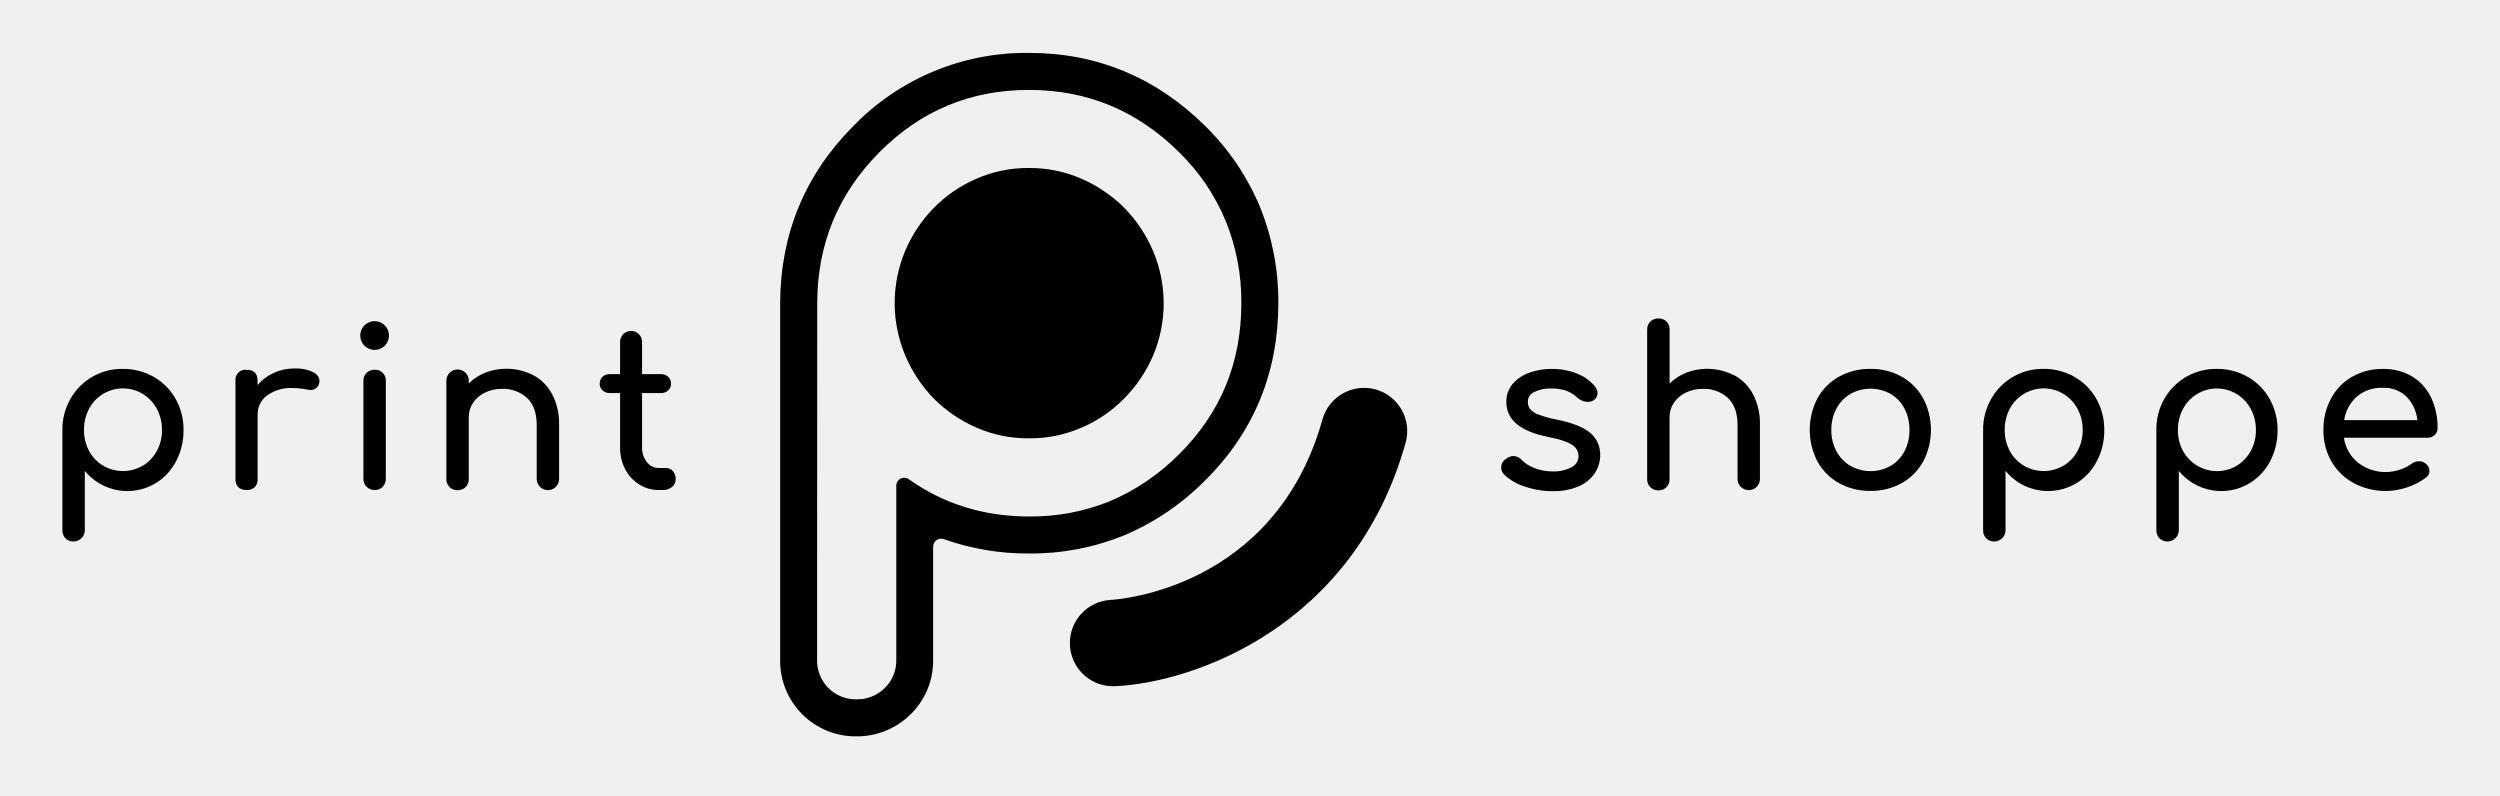
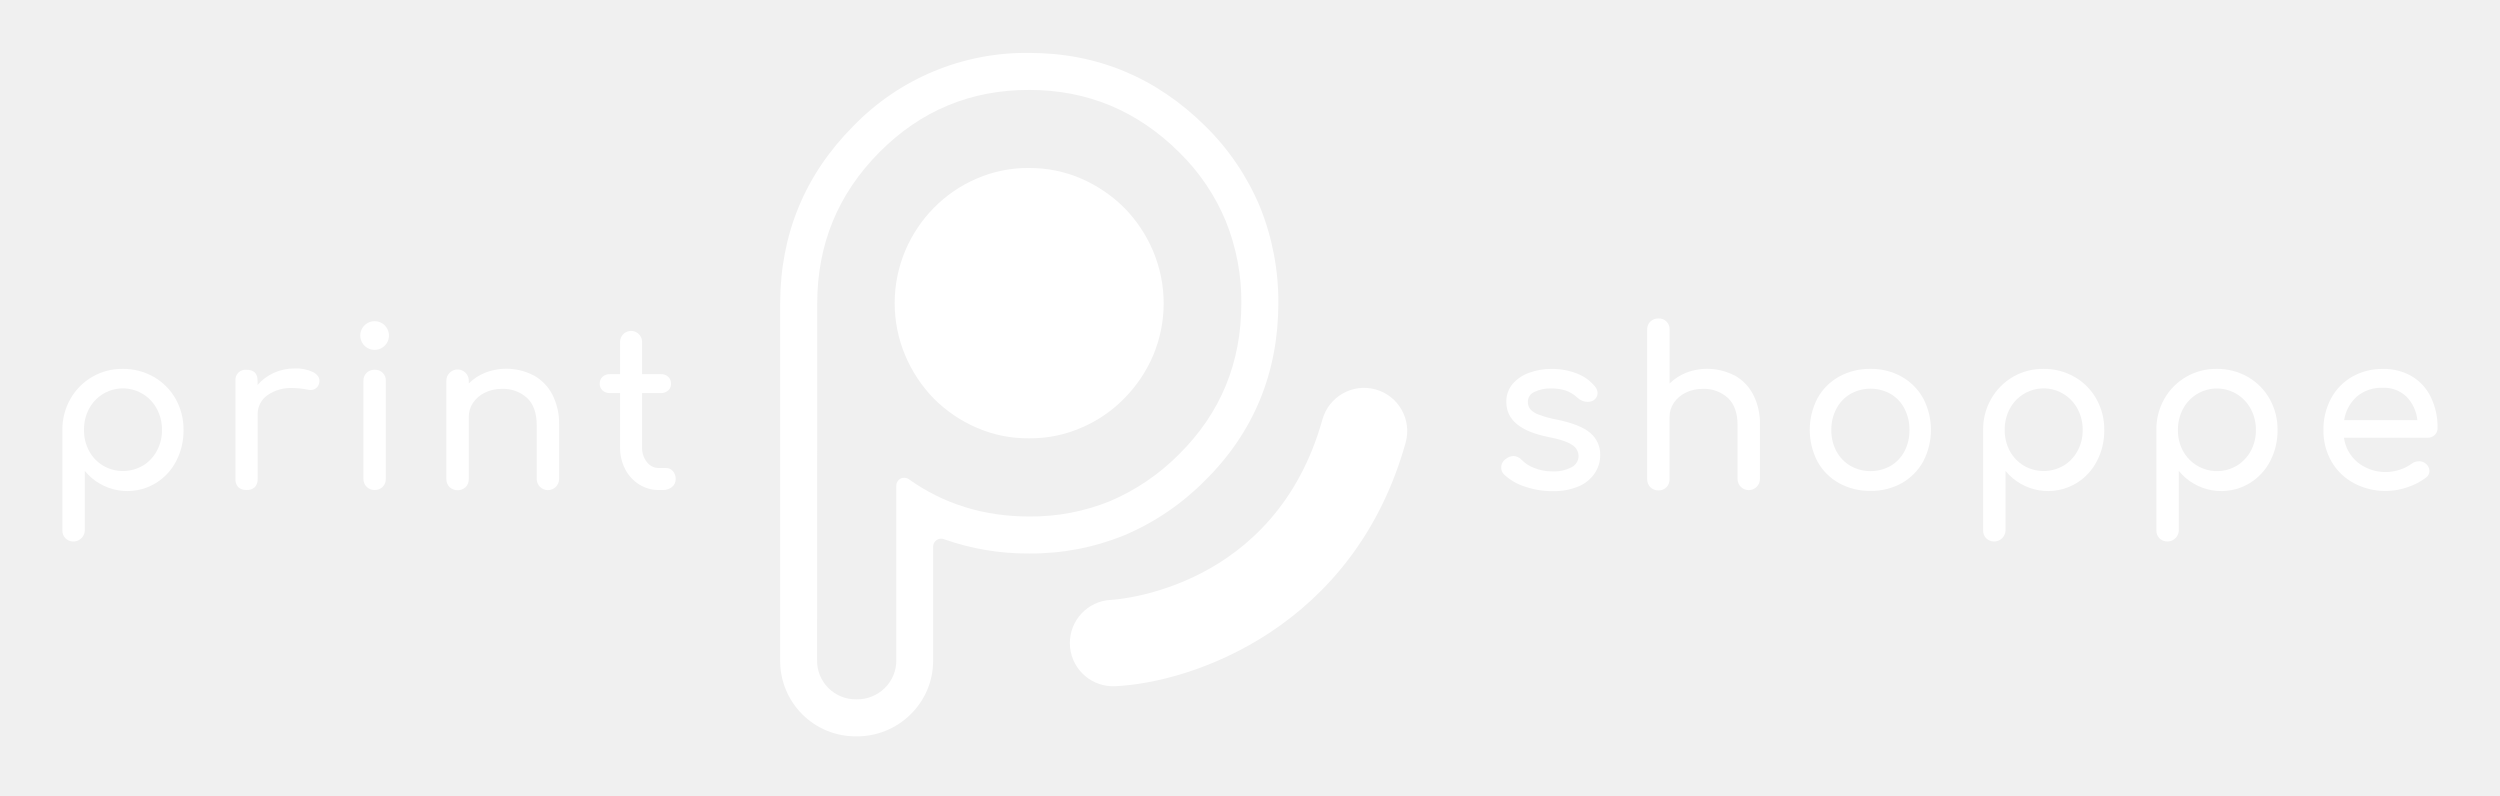
<svg xmlns="http://www.w3.org/2000/svg" id="print-shoppe-logo" data-name="print-shoppe-logo" viewBox="0 0 892.9 284.13">
-   <path class="cls-1" d="M54.91,134.61a20.78,20.78,0,0,1,7.82,7.86,22.17,22.17,0,0,1,2.82,11.11,23.36,23.36,0,0,1-2.63,11.11,19.83,19.83,0,0,1-7.22,7.82,19.61,19.61,0,0,1-25.41-4.32v21.2a4.08,4.08,0,0,1-6.87,2.91,3.88,3.88,0,0,1-1.14-2.91V153.58a21.9,21.9,0,0,1,2.87-11.11,21.13,21.13,0,0,1,18.73-10.72A21.75,21.75,0,0,1,54.91,134.61ZM51,166.34a13.82,13.82,0,0,0,5-5.26,15.24,15.24,0,0,0,1.85-7.5A15.48,15.48,0,0,0,56,146a13.72,13.72,0,0,0-5-5.3,13.68,13.68,0,0,0-19.2,5.3,15.79,15.79,0,0,0-1.8,7.54,15.54,15.54,0,0,0,1.8,7.5,13.65,13.65,0,0,0,5,5.26,14,14,0,0,0,14.21,0Z" />
-   <path class="cls-1" d="M111.73,132.85c1.57.83,2.36,1.88,2.36,3.14a2.78,2.78,0,0,1-.08.78,3.05,3.05,0,0,1-3.15,2.52,6.13,6.13,0,0,1-1.17-.16,30.68,30.68,0,0,0-5.11-.55,14.8,14.8,0,0,0-9.11,2.59,8.3,8.3,0,0,0-3.45,7v22.93A4,4,0,0,1,91,174a3.93,3.93,0,0,1-3,1,4,4,0,0,1-2.9-1,3.89,3.89,0,0,1-1-2.95V136a3.57,3.57,0,0,1,3.93-3.93Q92,132.06,92,136v1.49a16.57,16.57,0,0,1,5.81-4.32,17.56,17.56,0,0,1,7.38-1.57A14,14,0,0,1,111.73,132.85Z" />
-   <path class="cls-1" d="M137.45,116.24a5.13,5.13,0,1,1-3.65-1.53A5,5,0,0,1,137.45,116.24Zm-6.52,16.92a4,4,0,0,1,2.87-1.1,3.78,3.78,0,0,1,4,4V171a4,4,0,0,1-1.1,2.87,3.84,3.84,0,0,1-2.9,1.14,3.9,3.9,0,0,1-4-4V136.07A3.86,3.86,0,0,1,130.93,133.16Z" />
-   <path class="cls-1" d="M190.5,134a16.56,16.56,0,0,1,6.75,6.87,22.64,22.64,0,0,1,2.44,10.87v19.32a4,4,0,1,1-8,0V151.77q0-6.36-3.42-9.62a12.61,12.61,0,0,0-9.07-3.26,13.43,13.43,0,0,0-6,1.34,10.67,10.67,0,0,0-4.24,3.61,9,9,0,0,0-1.53,5.11v22.14a4,4,0,0,1-1.1,2.87,4.22,4.22,0,0,1-5.77,0,3.9,3.9,0,0,1-1.14-2.87v-35a3.86,3.86,0,0,1,1.14-2.91,4,4,0,0,1,6.87,2.91v.86a17.49,17.49,0,0,1,6-3.89,21,21,0,0,1,17.12,1Z" />
-   <path class="cls-1" d="M240.33,168.27a4.08,4.08,0,0,1,1,2.82,3.53,3.53,0,0,1-1.3,2.83,5,5,0,0,1-3.34,1.1h-1.41a13,13,0,0,1-7-2,14,14,0,0,1-5-5.46,16.47,16.47,0,0,1-1.81-7.78V140.39h-3.61a3.78,3.78,0,0,1-2.67-.95,3.05,3.05,0,0,1-1-2.35,3.27,3.27,0,0,1,1-2.52,3.77,3.77,0,0,1,2.67-.94h3.61V122.32a3.93,3.93,0,1,1,7.85,0v11.31H236a3.77,3.77,0,0,1,2.67.94,3.27,3.27,0,0,1,1,2.52,3.05,3.05,0,0,1-1,2.35,3.78,3.78,0,0,1-2.67.95h-6.68v19.39a8.09,8.09,0,0,0,1.73,5.27,5.28,5.28,0,0,0,4.24,2.11h2.67A3.1,3.1,0,0,1,240.33,168.27Z" />
-   <path class="cls-1" d="M563.2,133.4a15.57,15.57,0,0,1,6.4,4.55,4,4,0,0,1,1,2.51,3.16,3.16,0,0,1-1.33,2.44,3.65,3.65,0,0,1-2.2.63,5.32,5.32,0,0,1-3.69-1.5,11.81,11.81,0,0,0-4.17-2.55,16.9,16.9,0,0,0-5.34-.74A12.74,12.74,0,0,0,548,140a3.76,3.76,0,0,0-2.31,3.42,4.32,4.32,0,0,0,.78,2.63,7,7,0,0,0,3,2,36.34,36.34,0,0,0,6.36,1.77q8.55,1.72,12.13,4.79a10,10,0,0,1,3.57,7.93,11.55,11.55,0,0,1-2,6.56,13.06,13.06,0,0,1-5.77,4.64,22.59,22.59,0,0,1-9.15,1.68,30.18,30.18,0,0,1-10.05-1.65,19.31,19.31,0,0,1-7.38-4.31,3.31,3.31,0,0,1-1-2.44,3.66,3.66,0,0,1,1.57-3.06,4.79,4.79,0,0,1,2.75-1.1,4.21,4.21,0,0,1,3,1.41,12,12,0,0,0,4.48,2.87,16.62,16.62,0,0,0,6.35,1.22,13.5,13.5,0,0,0,7-1.5,4.49,4.49,0,0,0,2.47-4,4.75,4.75,0,0,0-2.44-4.05q-2.43-1.6-8.24-2.71Q538,153.12,538,143.6a9.68,9.68,0,0,1,2.28-6.51,13.82,13.82,0,0,1,6-4,22.87,22.87,0,0,1,7.85-1.33A24.07,24.07,0,0,1,563.2,133.4Z" />
-   <path class="cls-1" d="M619.39,134a16.56,16.56,0,0,1,6.75,6.87,22.52,22.52,0,0,1,2.44,10.87v19.32a4,4,0,1,1-8,0V151.77q0-6.36-3.42-9.62a12.59,12.59,0,0,0-9.07-3.26,13.43,13.43,0,0,0-6,1.34,10.67,10.67,0,0,0-4.24,3.61A9,9,0,0,0,596.3,149v22.14a4,4,0,0,1-1.1,2.87,3.84,3.84,0,0,1-2.9,1.14,3.9,3.9,0,0,1-4-4v-53.4a3.88,3.88,0,0,1,1.14-2.91,4,4,0,0,1,2.87-1.1,3.78,3.78,0,0,1,4,4v19.24a17.68,17.68,0,0,1,6-3.89,21,21,0,0,1,17.12,1Z" />
-   <path class="cls-1" d="M679.2,134.53a20.07,20.07,0,0,1,7.69,7.74,24.31,24.31,0,0,1,0,22.54,19.79,19.79,0,0,1-7.66,7.74,22.33,22.33,0,0,1-11.19,2.78,22.56,22.56,0,0,1-11.23-2.78,19.76,19.76,0,0,1-7.7-7.74,24.55,24.55,0,0,1,0-22.54,19.76,19.76,0,0,1,7.7-7.74,22.56,22.56,0,0,1,11.23-2.78A22.22,22.22,0,0,1,679.2,134.53Zm-18.31,6.17a13.29,13.29,0,0,0-5,5.26,15.83,15.83,0,0,0-1.81,7.62,15.61,15.61,0,0,0,1.81,7.58,13.38,13.38,0,0,0,5,5.22,14.62,14.62,0,0,0,14.38,0,13,13,0,0,0,4.94-5.22,15.94,15.94,0,0,0,1.77-7.58,16.16,16.16,0,0,0-1.77-7.62,12.92,12.92,0,0,0-4.94-5.26,14.69,14.69,0,0,0-14.38,0Z" />
-   <path class="cls-1" d="M740.92,134.61a20.71,20.71,0,0,1,7.82,7.86,22.17,22.17,0,0,1,2.82,11.11,23.36,23.36,0,0,1-2.63,11.11,19.83,19.83,0,0,1-7.22,7.82,19.61,19.61,0,0,1-25.41-4.32v21.2a4.08,4.08,0,0,1-6.87,2.91,3.88,3.88,0,0,1-1.14-2.91V153.58a21.9,21.9,0,0,1,2.87-11.11,21.13,21.13,0,0,1,18.73-10.72A21.73,21.73,0,0,1,740.92,134.61ZM737,166.34a13.82,13.82,0,0,0,5-5.26,15.24,15.24,0,0,0,1.85-7.5A15.48,15.48,0,0,0,742,146a13.72,13.72,0,0,0-5-5.3,13.68,13.68,0,0,0-19.2,5.3,15.79,15.79,0,0,0-1.8,7.54,15.54,15.54,0,0,0,1.8,7.5,13.65,13.65,0,0,0,5,5.26,14,14,0,0,0,14.21,0Z" />
-   <path class="cls-1" d="M802.81,134.61a20.68,20.68,0,0,1,7.81,7.86,22.07,22.07,0,0,1,2.83,11.11,23.48,23.48,0,0,1-2.63,11.11,19.93,19.93,0,0,1-7.23,7.82,19.58,19.58,0,0,1-25.4-4.32v21.2a4.09,4.09,0,0,1-6.88,2.91,3.88,3.88,0,0,1-1.14-2.91V153.58A21.9,21.9,0,0,1,773,142.47a21.16,21.16,0,0,1,18.73-10.72A21.79,21.79,0,0,1,802.81,134.61Zm-3.93,31.73a14,14,0,0,0,5-5.26,15.34,15.34,0,0,0,1.84-7.5,15.58,15.58,0,0,0-1.84-7.54,13.87,13.87,0,0,0-5-5.3,13.67,13.67,0,0,0-19.2,5.3,15.68,15.68,0,0,0-1.81,7.54,15.44,15.44,0,0,0,1.81,7.5,13.85,13.85,0,0,0,19.2,5.26Z" />
-   <path class="cls-1" d="M869.6,155.35a3.64,3.64,0,0,1-2.6,1H837.16a13.85,13.85,0,0,0,5,8.87,16,16,0,0,0,15,2.52,14.72,14.72,0,0,0,4.2-2.13,4.12,4.12,0,0,1,2.59-.86,3.35,3.35,0,0,1,2.36.79,3.42,3.42,0,0,1,1.41,2.67,2.85,2.85,0,0,1-1.25,2.35,21.76,21.76,0,0,1-6.64,3.46,24,24,0,0,1-19.12-1.45,20.19,20.19,0,0,1-8-7.74,21.9,21.9,0,0,1-2.87-11.23,23.19,23.19,0,0,1,2.71-11.27,19.6,19.6,0,0,1,7.54-7.78,21.58,21.58,0,0,1,10.95-2.78,19.73,19.73,0,0,1,10.45,2.67,17.57,17.57,0,0,1,6.75,7.46,24.6,24.6,0,0,1,2.36,11A3.3,3.3,0,0,1,869.6,155.35Zm-27.84-13.71a14.16,14.16,0,0,0-4.52,8.41h26.15a14,14,0,0,0-3.92-8.41,11.55,11.55,0,0,0-8.41-3.14A13.58,13.58,0,0,0,841.76,141.64Z" />
-   <path class="cls-1" d="M491.33,139.09a15.45,15.45,0,0,0-19,10.7c-16.91,60.46-73,64.33-75.6,64.47a15.43,15.43,0,0,0,.29,30.83c.38,0,.76,0,1.14,0,27.86-1.23,85.42-21,103.88-87A15.44,15.44,0,0,0,491.33,139.09Z" />
-   <path class="cls-2" d="M430.45,171.56c17.32-17.15,26.09-38.43,26.13-63.24A90.61,90.61,0,0,0,450.06,74a88,88,0,0,0-19.52-28.91C413,27.72,391.89,18.9,367.65,18.9h0a85.88,85.88,0,0,0-62.93,26.18c-17.27,17.36-26,38.6-26.08,63.19l0,127.32A26.95,26.95,0,0,0,305.82,263a27.21,27.21,0,0,0,19.3-7.76,26.78,26.78,0,0,0,8.16-19.61V195.22a2.84,2.84,0,0,1,3.86-2.64,89.36,89.36,0,0,0,30.42,5.11,88.23,88.23,0,0,0,33.93-6.48A89.87,89.87,0,0,0,430.45,171.56ZM367.6,184.47h0q-24.27,0-43-13.31a2.83,2.83,0,0,0-4.48,2.29l0,62.18a13.7,13.7,0,0,1-4.14,10.14,14,14,0,0,1-10.09,4,13.79,13.79,0,0,1-14.06-14.19l.05-127.32q.06-31.59,22.21-53.89T367.6,32.12q31.14,0,53.59,22.3A74.12,74.12,0,0,1,437.81,79a76.52,76.52,0,0,1,5.55,29.31q0,31.86-22.21,53.89A77.29,77.29,0,0,1,396.43,179,74.76,74.76,0,0,1,367.6,184.47Z" />
-   <path class="cls-1" d="M401.63,74.31a50.08,50.08,0,0,0-15.3-10.45A46.31,46.31,0,0,0,367.61,60a45.83,45.83,0,0,0-18.9,3.84,47.9,47.9,0,0,0-15.17,10.39,48.92,48.92,0,0,0-10.22,15.3,48.24,48.24,0,0,0,0,37.44,49.8,49.8,0,0,0,10.16,15.35,49,49,0,0,0,15.23,10.39,45.55,45.55,0,0,0,18.84,3.84h.06a45.53,45.53,0,0,0,18.72-3.84,47.14,47.14,0,0,0,15.24-10.45A49.31,49.31,0,0,0,411.84,127a48,48,0,0,0,0-37.33A49.59,49.59,0,0,0,401.63,74.31Z" />
+   <path fill="#fff" class="cls-1" d="M54.91,134.61a20.78,20.78,0,0,1,7.82,7.86,22.17,22.17,0,0,1,2.82,11.11,23.36,23.36,0,0,1-2.63,11.11,19.83,19.83,0,0,1-7.22,7.82,19.61,19.61,0,0,1-25.41-4.32v21.2a4.08,4.08,0,0,1-6.87,2.91,3.88,3.88,0,0,1-1.14-2.91V153.58a21.9,21.9,0,0,1,2.87-11.11,21.13,21.13,0,0,1,18.73-10.72A21.75,21.75,0,0,1,54.91,134.61ZM51,166.34a13.82,13.82,0,0,0,5-5.26,15.24,15.24,0,0,0,1.85-7.5A15.48,15.48,0,0,0,56,146a13.72,13.72,0,0,0-5-5.3,13.68,13.68,0,0,0-19.2,5.3,15.79,15.79,0,0,0-1.8,7.54,15.54,15.54,0,0,0,1.8,7.5,13.65,13.65,0,0,0,5,5.26,14,14,0,0,0,14.21,0Z" />
+   <path fill="#fff" class="cls-1" d="M111.73,132.85c1.57.83,2.36,1.88,2.36,3.14a2.78,2.78,0,0,1-.08.78,3.05,3.05,0,0,1-3.15,2.52,6.13,6.13,0,0,1-1.17-.16,30.68,30.68,0,0,0-5.11-.55,14.8,14.8,0,0,0-9.11,2.59,8.3,8.3,0,0,0-3.45,7v22.93A4,4,0,0,1,91,174a3.93,3.93,0,0,1-3,1,4,4,0,0,1-2.9-1,3.89,3.89,0,0,1-1-2.95V136a3.57,3.57,0,0,1,3.93-3.93Q92,132.06,92,136v1.49a16.57,16.57,0,0,1,5.81-4.32,17.56,17.56,0,0,1,7.38-1.57A14,14,0,0,1,111.73,132.85Z" />
+   <path fill="#fff" class="cls-1" d="M137.45,116.24a5.13,5.13,0,1,1-3.65-1.53A5,5,0,0,1,137.45,116.24Zm-6.52,16.92a4,4,0,0,1,2.87-1.1,3.78,3.78,0,0,1,4,4V171a4,4,0,0,1-1.1,2.87,3.84,3.84,0,0,1-2.9,1.14,3.9,3.9,0,0,1-4-4V136.07A3.86,3.86,0,0,1,130.93,133.16Z" />
+   <path fill="#fff" class="cls-1" d="M190.5,134a16.56,16.56,0,0,1,6.75,6.87,22.64,22.64,0,0,1,2.44,10.87v19.32a4,4,0,1,1-8,0V151.77q0-6.36-3.42-9.62a12.61,12.61,0,0,0-9.07-3.26,13.43,13.43,0,0,0-6,1.34,10.67,10.67,0,0,0-4.24,3.61,9,9,0,0,0-1.53,5.11v22.14a4,4,0,0,1-1.1,2.87,4.22,4.22,0,0,1-5.77,0,3.9,3.9,0,0,1-1.14-2.87v-35a3.86,3.86,0,0,1,1.14-2.91,4,4,0,0,1,6.87,2.91v.86a17.49,17.49,0,0,1,6-3.89,21,21,0,0,1,17.12,1Z" />
+   <path fill="#fff" class="cls-1" d="M240.33,168.27a4.08,4.08,0,0,1,1,2.82,3.53,3.53,0,0,1-1.3,2.83,5,5,0,0,1-3.34,1.1h-1.41a13,13,0,0,1-7-2,14,14,0,0,1-5-5.46,16.47,16.47,0,0,1-1.81-7.78V140.39h-3.61a3.78,3.78,0,0,1-2.67-.95,3.05,3.05,0,0,1-1-2.35,3.27,3.27,0,0,1,1-2.52,3.77,3.77,0,0,1,2.67-.94h3.61V122.32a3.93,3.93,0,1,1,7.85,0v11.31H236a3.77,3.77,0,0,1,2.67.94,3.27,3.27,0,0,1,1,2.52,3.05,3.05,0,0,1-1,2.35,3.78,3.78,0,0,1-2.67.95h-6.68v19.39a8.09,8.09,0,0,0,1.73,5.27,5.28,5.28,0,0,0,4.24,2.11h2.67A3.1,3.1,0,0,1,240.33,168.27Z" />
+   <path fill="#fff" class="cls-1" d="M563.2,133.4a15.57,15.57,0,0,1,6.4,4.55,4,4,0,0,1,1,2.51,3.16,3.16,0,0,1-1.33,2.44,3.65,3.65,0,0,1-2.2.63,5.32,5.32,0,0,1-3.69-1.5,11.81,11.81,0,0,0-4.17-2.55,16.9,16.9,0,0,0-5.34-.74A12.74,12.74,0,0,0,548,140a3.76,3.76,0,0,0-2.31,3.42,4.32,4.32,0,0,0,.78,2.63,7,7,0,0,0,3,2,36.34,36.34,0,0,0,6.36,1.77q8.55,1.72,12.13,4.79a10,10,0,0,1,3.57,7.93,11.55,11.55,0,0,1-2,6.56,13.06,13.06,0,0,1-5.77,4.64,22.59,22.59,0,0,1-9.15,1.68,30.18,30.18,0,0,1-10.05-1.65,19.31,19.31,0,0,1-7.38-4.31,3.31,3.31,0,0,1-1-2.44,3.66,3.66,0,0,1,1.57-3.06,4.79,4.79,0,0,1,2.75-1.1,4.21,4.21,0,0,1,3,1.41,12,12,0,0,0,4.48,2.87,16.62,16.62,0,0,0,6.35,1.22,13.5,13.5,0,0,0,7-1.5,4.49,4.49,0,0,0,2.47-4,4.75,4.75,0,0,0-2.44-4.05q-2.43-1.6-8.24-2.71Q538,153.12,538,143.6a9.68,9.68,0,0,1,2.28-6.51,13.82,13.82,0,0,1,6-4,22.87,22.87,0,0,1,7.85-1.33A24.07,24.07,0,0,1,563.2,133.4Z" />
+   <path fill="#fff" class="cls-1" d="M619.39,134a16.56,16.56,0,0,1,6.75,6.87,22.52,22.52,0,0,1,2.44,10.87v19.32a4,4,0,1,1-8,0V151.77q0-6.36-3.42-9.62a12.59,12.59,0,0,0-9.07-3.26,13.43,13.43,0,0,0-6,1.34,10.67,10.67,0,0,0-4.24,3.61A9,9,0,0,0,596.3,149v22.14a4,4,0,0,1-1.1,2.87,3.84,3.84,0,0,1-2.9,1.14,3.9,3.9,0,0,1-4-4v-53.4a3.88,3.88,0,0,1,1.14-2.91,4,4,0,0,1,2.87-1.1,3.78,3.78,0,0,1,4,4v19.24a17.68,17.68,0,0,1,6-3.89,21,21,0,0,1,17.12,1Z" />
+   <path fill="#fff" class="cls-1" d="M679.2,134.53a20.07,20.07,0,0,1,7.69,7.74,24.31,24.31,0,0,1,0,22.54,19.79,19.79,0,0,1-7.66,7.74,22.33,22.33,0,0,1-11.19,2.78,22.56,22.56,0,0,1-11.23-2.78,19.76,19.76,0,0,1-7.7-7.74,24.55,24.55,0,0,1,0-22.54,19.76,19.76,0,0,1,7.7-7.74,22.56,22.56,0,0,1,11.23-2.78A22.22,22.22,0,0,1,679.2,134.53Zm-18.31,6.17a13.29,13.29,0,0,0-5,5.26,15.83,15.83,0,0,0-1.81,7.62,15.61,15.61,0,0,0,1.81,7.58,13.38,13.38,0,0,0,5,5.22,14.62,14.62,0,0,0,14.38,0,13,13,0,0,0,4.94-5.22,15.94,15.94,0,0,0,1.77-7.58,16.16,16.16,0,0,0-1.77-7.62,12.92,12.92,0,0,0-4.94-5.26,14.69,14.69,0,0,0-14.38,0Z" />
+   <path fill="#fff" class="cls-1" d="M740.92,134.61a20.71,20.71,0,0,1,7.82,7.86,22.17,22.17,0,0,1,2.82,11.11,23.36,23.36,0,0,1-2.63,11.11,19.83,19.83,0,0,1-7.22,7.82,19.61,19.61,0,0,1-25.41-4.32v21.2a4.08,4.08,0,0,1-6.87,2.91,3.88,3.88,0,0,1-1.14-2.91V153.58a21.9,21.9,0,0,1,2.87-11.11,21.13,21.13,0,0,1,18.73-10.72A21.73,21.73,0,0,1,740.92,134.61ZM737,166.34a13.82,13.82,0,0,0,5-5.26,15.24,15.24,0,0,0,1.85-7.5A15.48,15.48,0,0,0,742,146a13.72,13.72,0,0,0-5-5.3,13.68,13.68,0,0,0-19.2,5.3,15.79,15.79,0,0,0-1.8,7.54,15.54,15.54,0,0,0,1.8,7.5,13.65,13.65,0,0,0,5,5.26,14,14,0,0,0,14.21,0Z" />
+   <path fill="#fff" class="cls-1" d="M802.81,134.61a20.68,20.68,0,0,1,7.81,7.86,22.07,22.07,0,0,1,2.83,11.11,23.48,23.48,0,0,1-2.63,11.11,19.93,19.93,0,0,1-7.23,7.82,19.58,19.58,0,0,1-25.4-4.32v21.2a4.09,4.09,0,0,1-6.88,2.91,3.88,3.88,0,0,1-1.14-2.91V153.58A21.9,21.9,0,0,1,773,142.47a21.16,21.16,0,0,1,18.73-10.72A21.79,21.79,0,0,1,802.81,134.61Zm-3.93,31.73a14,14,0,0,0,5-5.26,15.34,15.34,0,0,0,1.84-7.5,15.58,15.58,0,0,0-1.84-7.54,13.87,13.87,0,0,0-5-5.3,13.67,13.67,0,0,0-19.2,5.3,15.68,15.68,0,0,0-1.81,7.54,15.44,15.44,0,0,0,1.81,7.5,13.85,13.85,0,0,0,19.2,5.26Z" />
+   <path fill="#fff" class="cls-1" d="M869.6,155.35a3.64,3.64,0,0,1-2.6,1H837.16a13.85,13.85,0,0,0,5,8.87,16,16,0,0,0,15,2.52,14.72,14.72,0,0,0,4.2-2.13,4.12,4.12,0,0,1,2.59-.86,3.35,3.35,0,0,1,2.36.79,3.42,3.42,0,0,1,1.41,2.67,2.85,2.85,0,0,1-1.25,2.35,21.76,21.76,0,0,1-6.64,3.46,24,24,0,0,1-19.12-1.45,20.19,20.19,0,0,1-8-7.74,21.9,21.9,0,0,1-2.87-11.23,23.19,23.19,0,0,1,2.71-11.27,19.6,19.6,0,0,1,7.54-7.78,21.58,21.58,0,0,1,10.95-2.78,19.73,19.73,0,0,1,10.45,2.67,17.57,17.57,0,0,1,6.75,7.46,24.6,24.6,0,0,1,2.36,11A3.3,3.3,0,0,1,869.6,155.35Zm-27.84-13.71a14.16,14.16,0,0,0-4.52,8.41h26.15a14,14,0,0,0-3.92-8.41,11.55,11.55,0,0,0-8.41-3.14A13.58,13.58,0,0,0,841.76,141.64Z" />
+   <path fill="#fff" class="cls-1" d="M491.33,139.09a15.45,15.45,0,0,0-19,10.7c-16.91,60.46-73,64.33-75.6,64.47a15.43,15.43,0,0,0,.29,30.83c.38,0,.76,0,1.14,0,27.86-1.23,85.42-21,103.88-87A15.44,15.44,0,0,0,491.33,139.09Z" />
+   <path fill="#fff" class="cls-2" d="M430.45,171.56c17.32-17.15,26.09-38.43,26.13-63.24A90.61,90.61,0,0,0,450.06,74a88,88,0,0,0-19.52-28.91C413,27.72,391.89,18.9,367.65,18.9h0a85.88,85.88,0,0,0-62.93,26.18c-17.27,17.36-26,38.6-26.08,63.19l0,127.32A26.95,26.95,0,0,0,305.82,263a27.21,27.21,0,0,0,19.3-7.76,26.78,26.78,0,0,0,8.16-19.61V195.22a2.84,2.84,0,0,1,3.86-2.64,89.36,89.36,0,0,0,30.42,5.11,88.23,88.23,0,0,0,33.93-6.48A89.87,89.87,0,0,0,430.45,171.56ZM367.6,184.47h0q-24.27,0-43-13.31a2.83,2.83,0,0,0-4.48,2.29l0,62.18a13.7,13.7,0,0,1-4.14,10.14,14,14,0,0,1-10.09,4,13.79,13.79,0,0,1-14.06-14.19l.05-127.32q.06-31.59,22.21-53.89T367.6,32.12q31.14,0,53.59,22.3A74.12,74.12,0,0,1,437.81,79a76.52,76.52,0,0,1,5.55,29.31q0,31.86-22.21,53.89A77.29,77.29,0,0,1,396.43,179,74.76,74.76,0,0,1,367.6,184.47Z" />
+   <path fill="#fff" class="cls-1" d="M401.63,74.31a50.08,50.08,0,0,0-15.3-10.45A46.31,46.31,0,0,0,367.61,60a45.83,45.83,0,0,0-18.9,3.84,47.9,47.9,0,0,0-15.17,10.39,48.92,48.92,0,0,0-10.22,15.3,48.24,48.24,0,0,0,0,37.44,49.8,49.8,0,0,0,10.16,15.35,49,49,0,0,0,15.23,10.39,45.55,45.55,0,0,0,18.84,3.84h.06a45.53,45.53,0,0,0,18.72-3.84,47.14,47.14,0,0,0,15.24-10.45A49.31,49.31,0,0,0,411.84,127a48,48,0,0,0,0-37.33A49.59,49.59,0,0,0,401.63,74.31Z" />
</svg>
